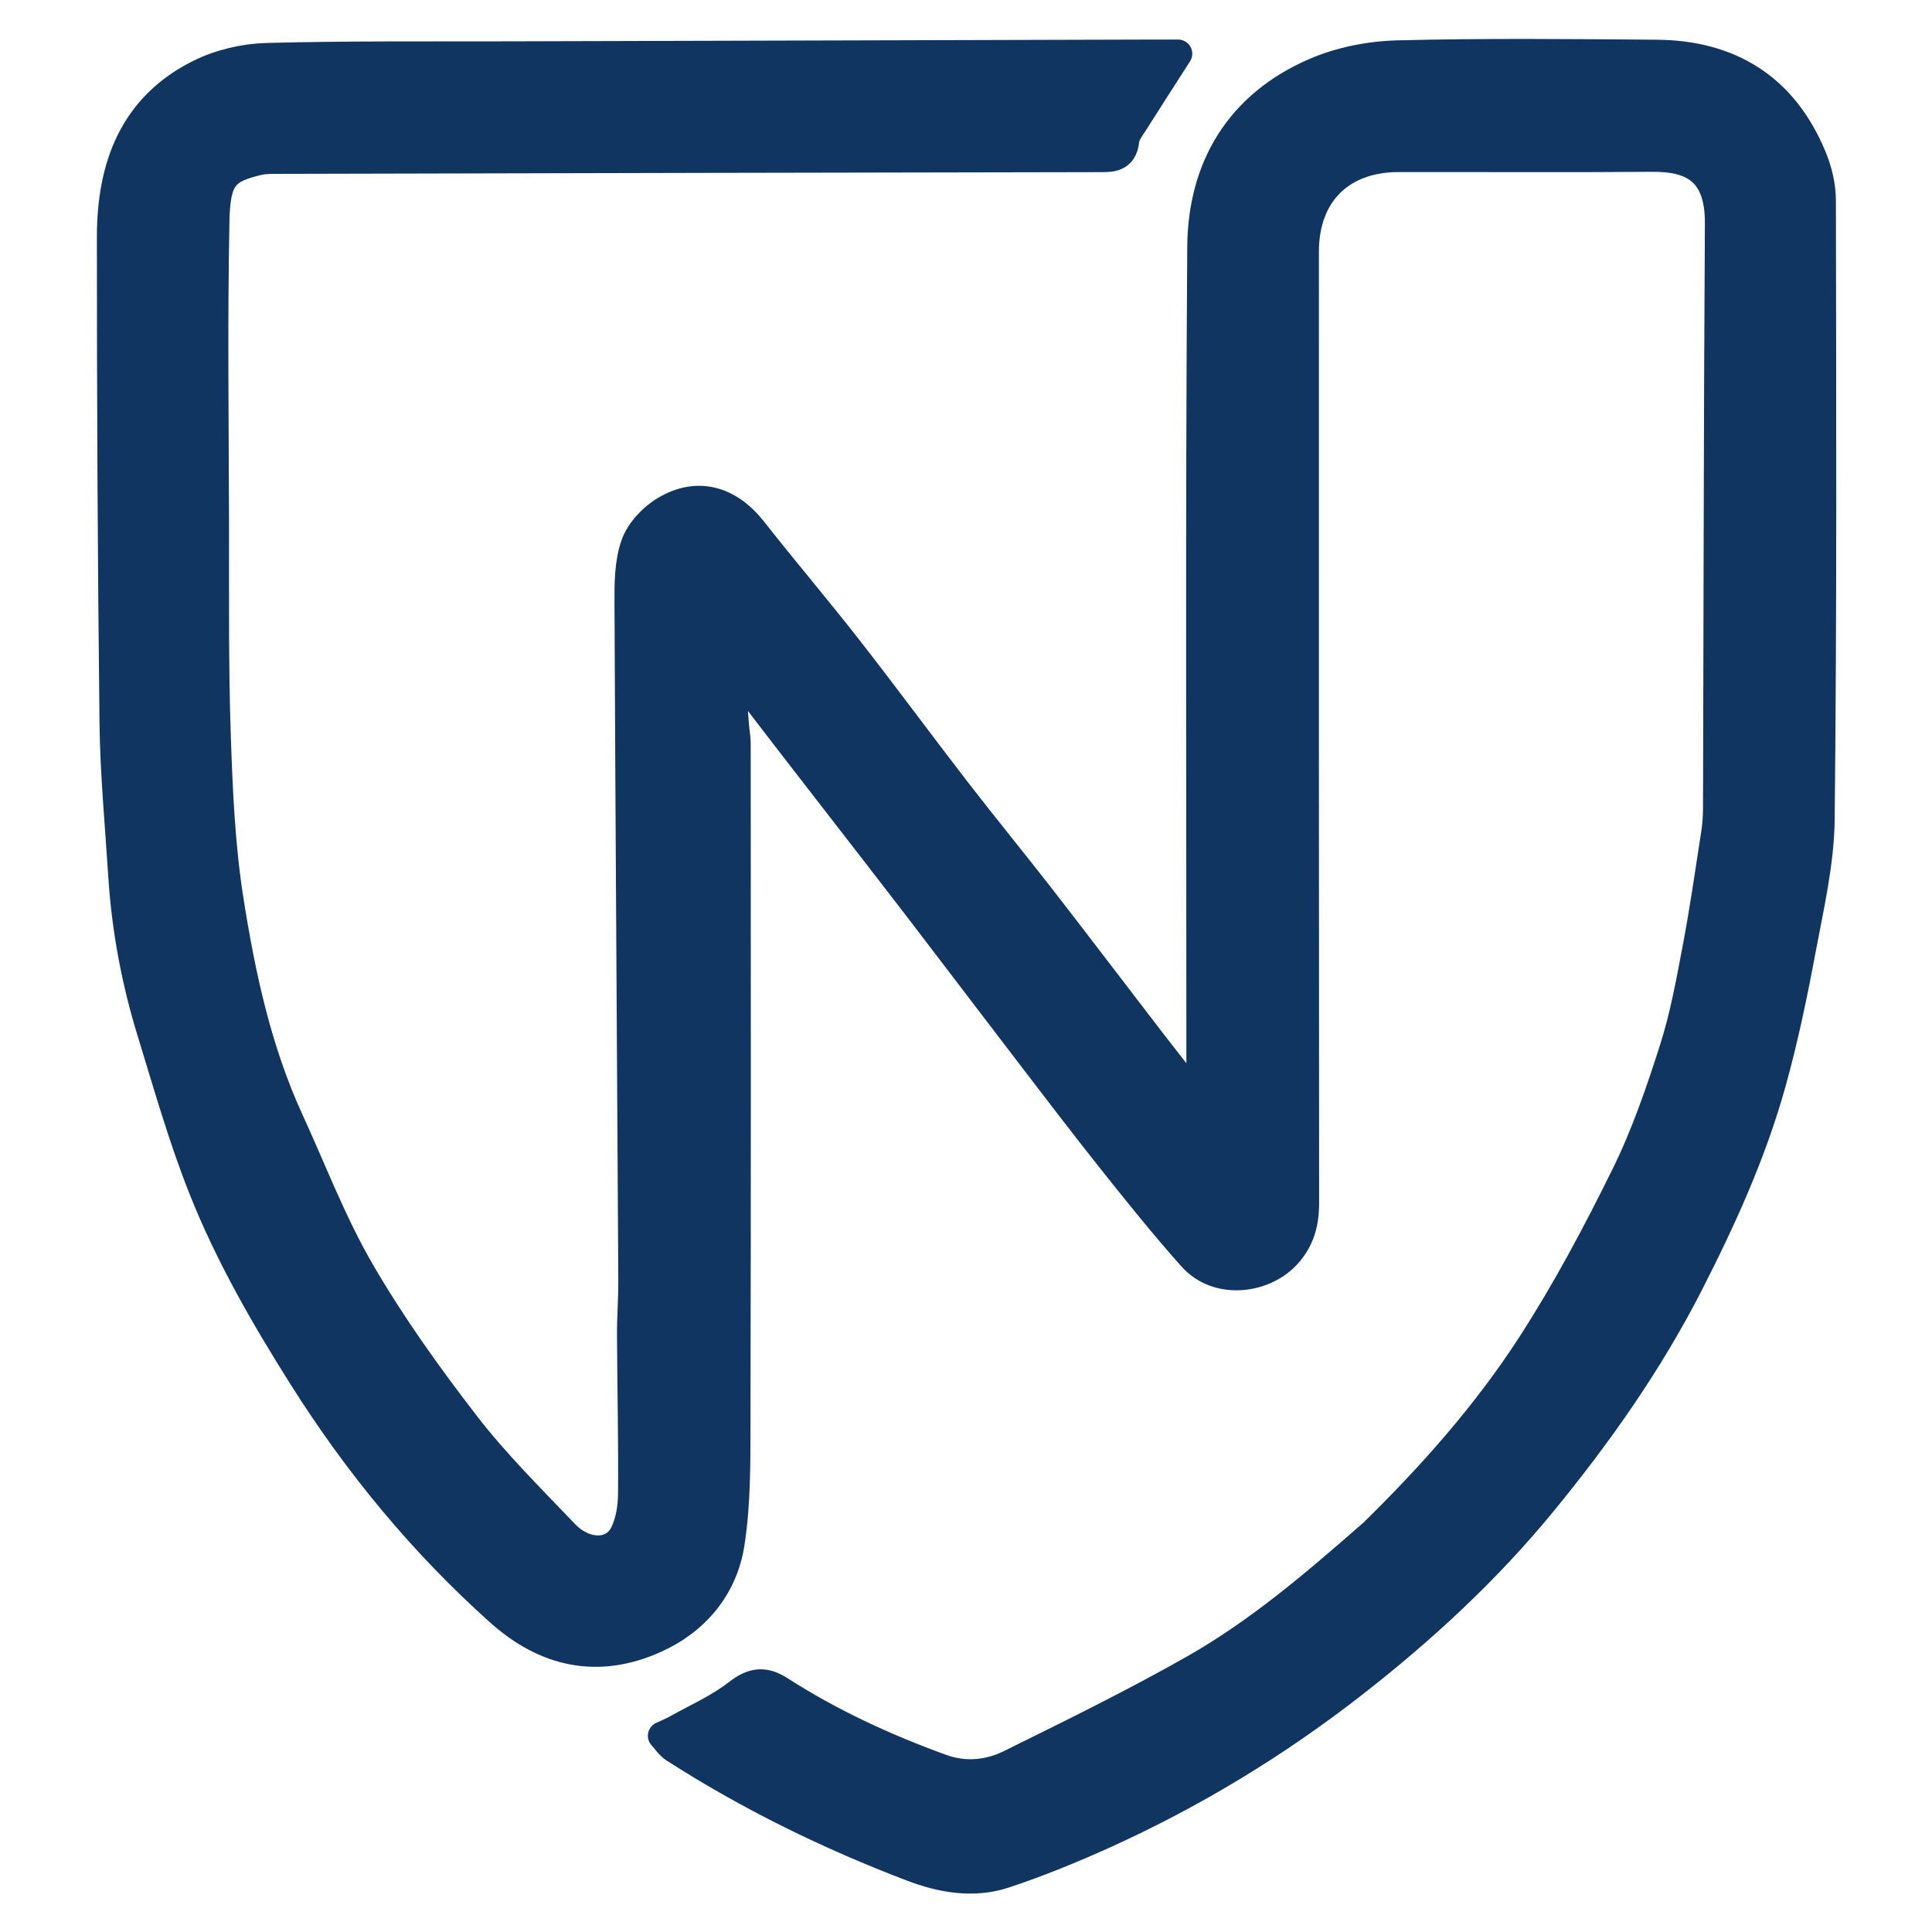
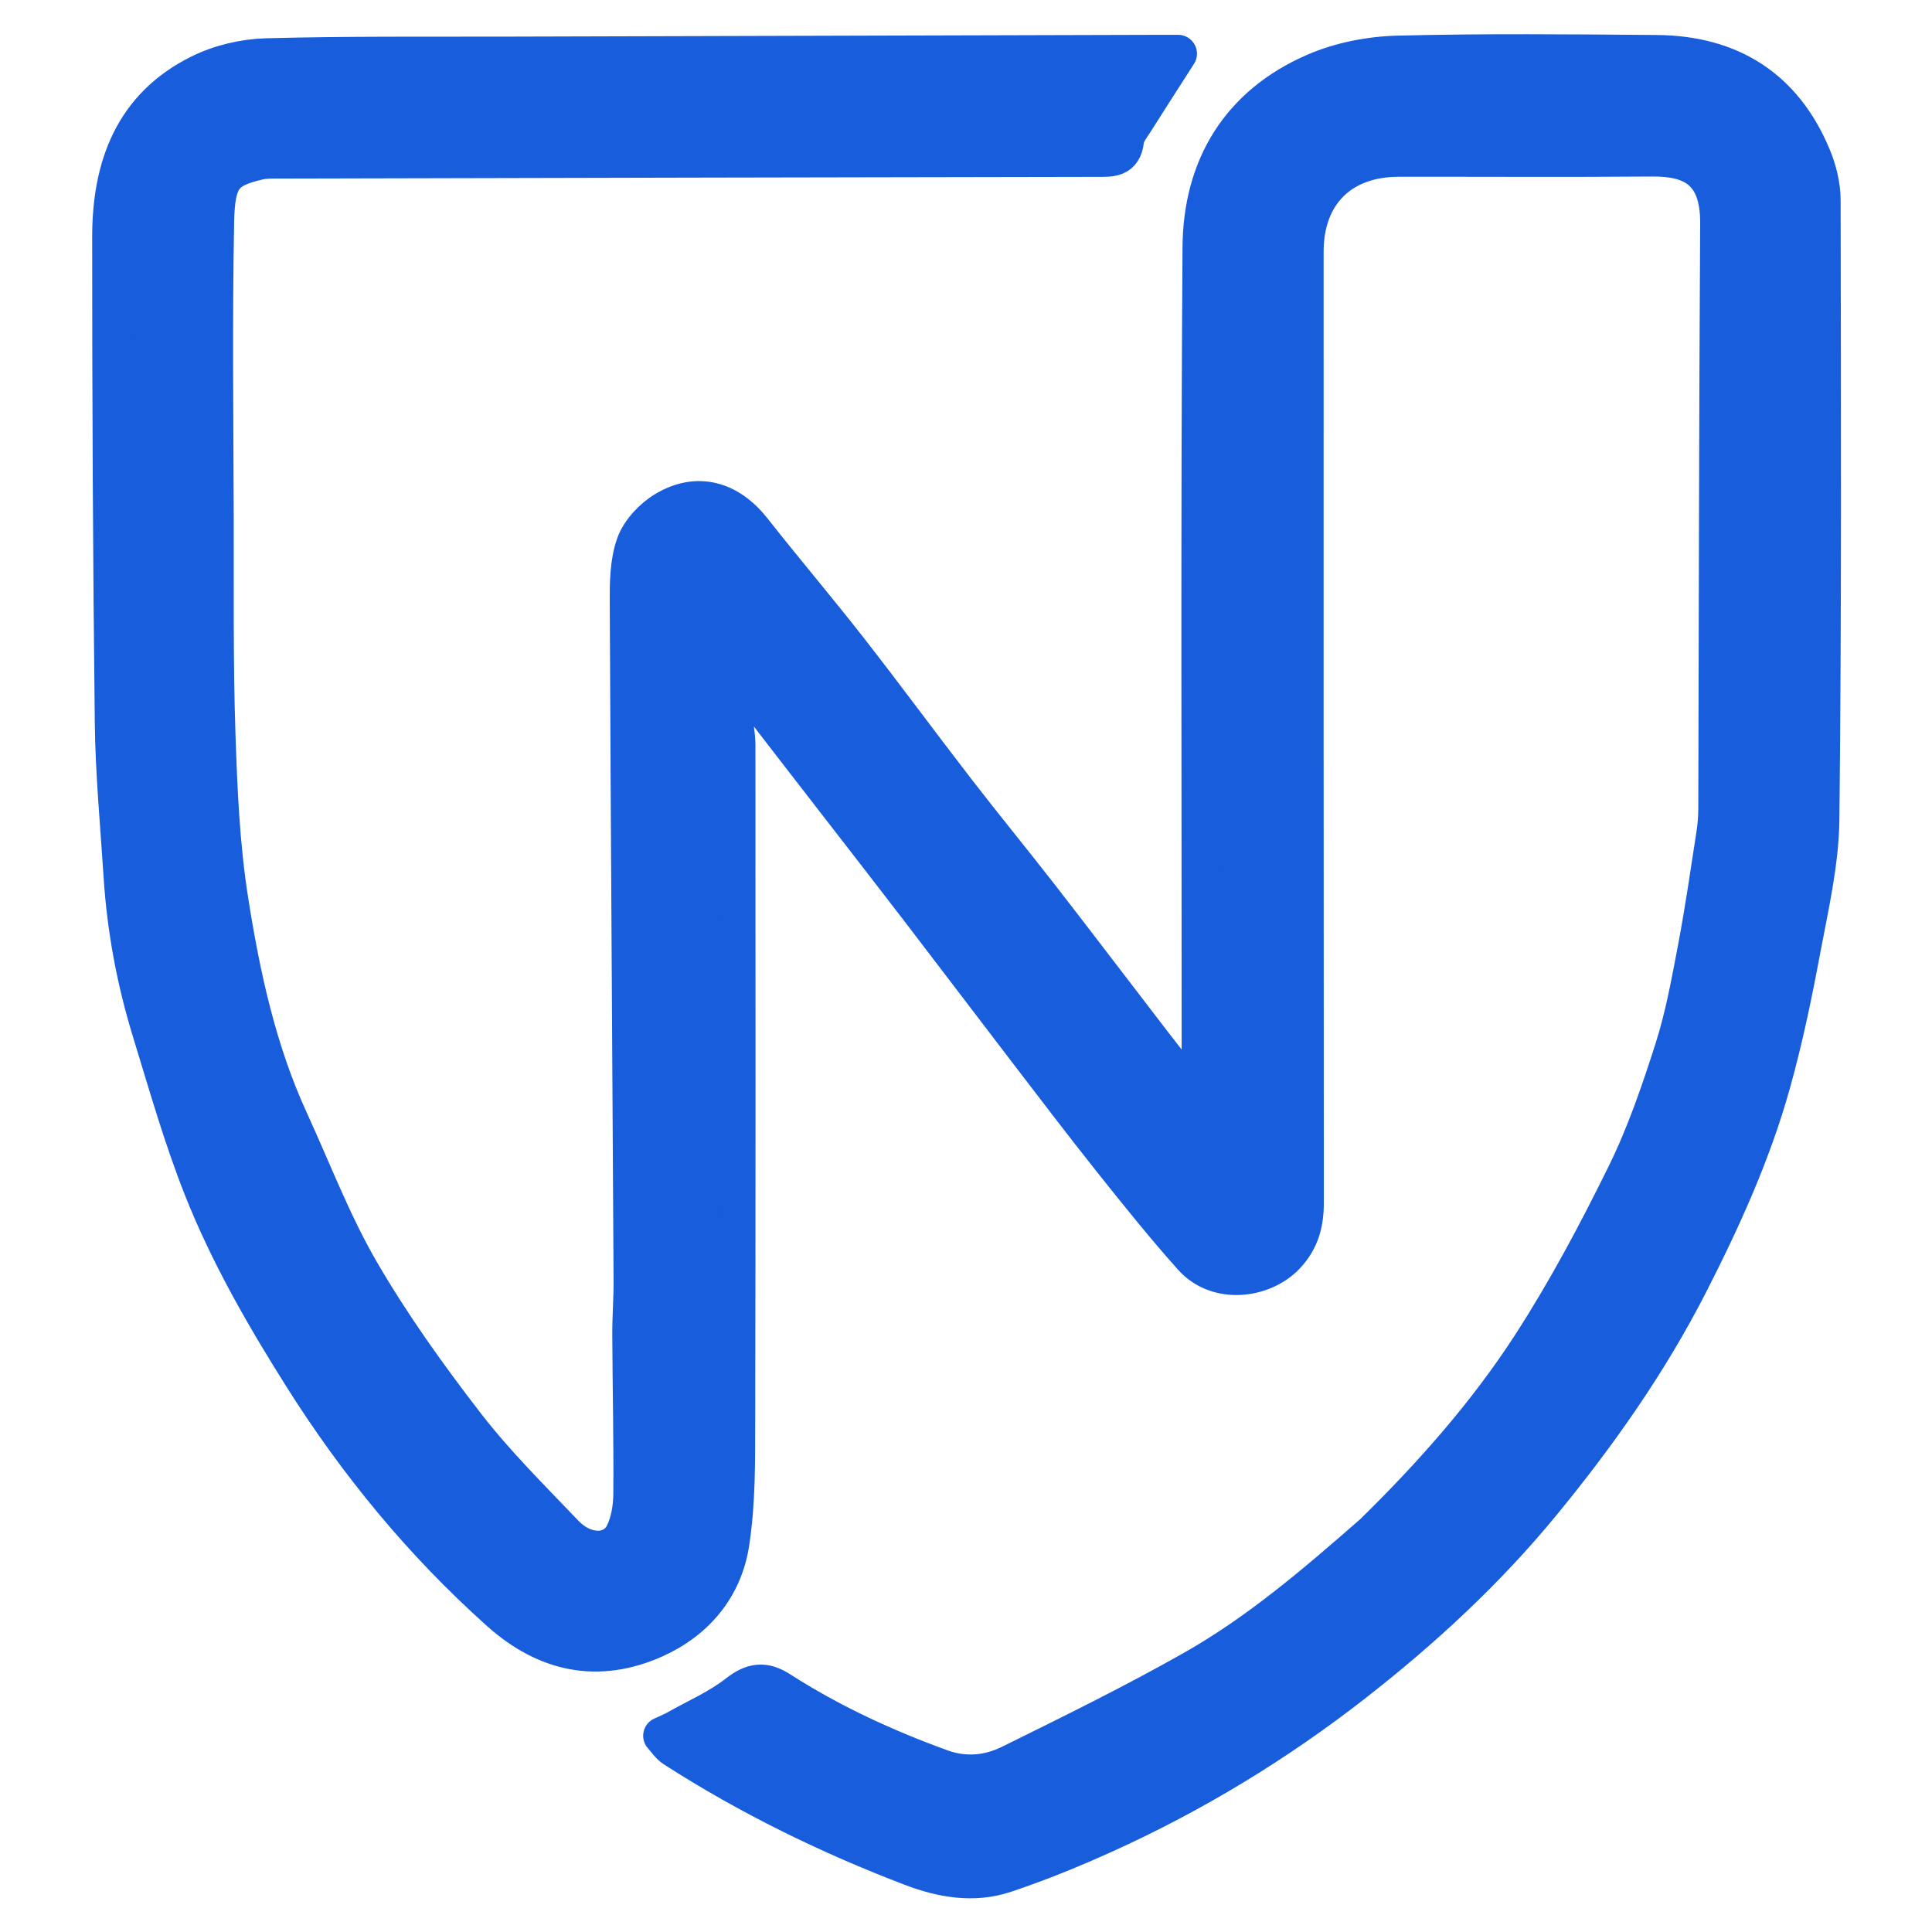
- <svg xmlns="http://www.w3.org/2000/svg" width="1024" height="1024" viewBox="0 0 1024 1024">
-   <g fill="none" fill-rule="evenodd">
-     <path d="M727.786 812.49c31.45-30.81 60.182-63.298 83.695-99.63 18.633-28.792 34.86-59.312 50.03-90.113 10.489-21.298 18.294-44.08 25.536-66.762 5.547-17.38 8.81-35.552 12.228-53.534 3.773-19.85 6.628-39.878 9.732-59.852.708-4.558 1.11-9.211 1.124-13.822.327-103.48.353-206.96.994-310.439.177-28.656-15.314-34.942-35.529-34.774-44.788.37-89.581.071-134.372.132-30.579.042-49.67 19.073-49.674 49.668-.027 168.043-.026 336.086.108 504.128.008 10.818-2.399 20-10.175 28.13-11.989 12.535-36.138 15.843-49.725.609-14.777-16.57-28.69-33.934-42.526-51.312-15.453-19.41-30.453-39.182-45.548-58.875-19.108-24.928-38.07-49.968-57.176-74.896-13.444-17.538-27.024-34.97-40.546-52.449-15.766-20.382-31.604-40.709-47.228-61.2-2.48-3.252-4-7.238-5.964-10.885l-5.128 3.533c.605 8.049 1.188 16.102 1.825 24.15.264 3.35.922 6.691.923 10.037.038 118.928.16 237.856-.114 356.782-.052 22.415.283 45.14-3.18 67.151-3.647 23.17-18.438 40.835-40.004 50.494-30.182 13.516-57.769 7.584-82.35-14.423-40.838-36.564-75.218-78.303-104.474-124.706-20.145-31.951-38.93-64.567-52.83-99.557-10.793-27.175-18.799-55.489-27.4-83.495-8.248-26.853-13.382-54.39-15.162-82.47-1.715-27.022-4.325-54.043-4.636-81.086-.99-85.84-1.406-171.69-1.384-257.536.014-37.007 11.577-69.083 47.124-86.62 10.65-5.253 23.415-8.267 35.31-8.586 42.91-1.152 85.863-.749 128.8-.873 113.976-.333 227.95-.634 341.924-.945 3.909-.011 7.818-.002 12.408-.002-8.117 12.669-15.552 24.15-22.836 35.726-2.052 3.261-4.855 6.67-5.247 10.238-1.082 9.847-7.541 9.306-14.658 9.317-144.563.228-289.128.561-433.69.908-3.689.007-7.499-.112-11.041.724-17.946 4.236-22.388 8.7-22.845 31.97-1.042 53.11-.353 106.255-.219 159.386.094 37.37-.335 74.765.908 112.1.983 29.506 2.236 59.242 6.823 88.332 6.281 39.841 14.791 79.464 31.8 116.549 12.314 26.847 22.89 54.722 37.663 80.152 16.474 28.36 35.741 55.304 55.822 81.297 15.863 20.532 34.501 38.976 52.478 57.8 10.614 11.113 25.66 11.112 31.229.113 3.175-6.273 4.4-14.12 4.462-21.277.24-28.092-.415-56.191-.548-84.288-.044-9.561.743-19.126.69-28.687-.67-119.718-1.5-239.436-2.024-359.156-.046-10.356-.017-21.348 3.315-30.876 2.528-7.232 9.285-14.427 16.056-18.452 17.197-10.222 33.866-5.32 46.469 10.713 16.666 21.197 34.154 41.75 50.752 63 19.356 24.783 37.985 50.133 57.205 75.022 14.791 19.153 30.161 37.858 45.001 56.973 19.628 25.28 38.964 50.786 58.48 76.154 7.855 10.213 15.853 20.317 25.038 32.074.33-5.186.802-9.155.803-13.127.047-146.727-.577-293.46.457-440.181.298-42.321 20.17-75.558 60.272-92.85 13.497-5.82 29.118-8.856 43.868-9.23 45.688-1.158 91.427-.71 137.14-.335 39.033.322 67.291 17.99 82.493 54.455 2.99 7.174 5.013 15.352 5.026 23.071.189 109.347.539 218.7-.646 328.034-.253 23.324-5.787 46.709-10.105 69.838-4.406 23.59-9.33 47.176-15.784 70.273-10.344 37.028-26.207 71.947-43.684 106.154-21.413 41.907-48.346 80.114-78.096 116.343-29.44 35.853-63.393 67.178-99.94 95.675-40.794 31.81-84.748 58.52-131.861 79.85-17.225 7.798-34.828 14.971-52.749 20.961-16.644 5.563-33.545 2.58-49.638-3.567-43.992-16.807-86.131-37.402-125.786-62.897-2.528-1.624-4.271-4.466-6.38-6.741 2.574-1.21 5.233-2.269 7.707-3.658 10.84-6.084 22.482-11.169 32.166-18.749 8.067-6.313 14.21-7.173 22.626-1.776 26.808 17.196 55.542 30.477 85.474 41.325 12.783 4.635 25.297 3.254 36.728-2.392 32.756-16.18 65.62-32.295 97.368-50.328 34.467-19.579 64.563-45.435 94.823-71.93" stroke="#0f3560" stroke-width="15" fill="#0f3560" fill-rule="nonzero" stroke-linecap="round" stroke-linejoin="round" />
-     <path d="M51.2 0C22.923 0 0 32.747 0 73.143v877.714C0 991.253 22.923 1024 51.2 1024h921.6c28.277 0 51.2-32.747 51.2-73.143V73.143C1024 32.747 1001.077 0 972.8 0z" />
+ <svg xmlns="http://www.w3.org/2000/svg" width="1024px" height="1024px" viewBox="0 0 1024 1024" version="1.1">
+   <g id="nodeauth" stroke="none" stroke-width="1" fill="none" fill-rule="evenodd">
+     <g id="nodeauth-浏览器插件logo">
+       <path d="M727.786,812.49 C759.235,781.68 787.968,749.192 811.481,712.86 C830.114,684.068 846.341,653.548 861.51,622.747 C872,601.449 879.805,578.667 887.047,555.985 C892.594,538.605 895.857,520.433 899.275,502.451 C903.048,482.6 905.903,462.573 909.007,442.599 C909.715,438.041 910.117,433.388 910.131,428.777 C910.458,325.297 910.484,221.816 911.125,118.338 C911.302,89.682 895.811,83.396 875.596,83.564 C830.808,83.934 786.015,83.635 741.224,83.696 C710.645,83.738 691.554,102.769 691.55,133.364 C691.523,301.407 691.524,469.45 691.658,637.492 C691.666,648.31 689.259,657.492 681.483,665.622 C669.494,678.157 645.345,681.465 631.758,666.231 C616.981,649.661 603.068,632.297 589.232,614.919 C573.779,595.509 558.779,575.737 543.684,556.044 C524.576,531.116 505.615,506.076 486.508,481.148 C473.064,463.61 459.484,446.177 445.962,428.699 C430.196,408.317 414.358,387.99 398.734,367.499 C396.254,364.247 394.733,360.261 392.77,356.614 L387.642,360.147 C388.247,368.196 388.83,376.249 389.467,384.296 C389.731,387.647 390.389,390.988 390.39,394.334 C390.428,513.262 390.55,632.19 390.276,751.116 C390.224,773.531 390.559,796.256 387.095,818.267 C383.449,841.436 368.658,859.102 347.092,868.761 C316.91,882.277 289.323,876.345 264.742,854.338 C223.904,817.774 189.524,776.035 160.268,729.632 C140.123,697.681 121.337,665.065 107.439,630.075 C96.645,602.9 88.639,574.586 80.037,546.58 C71.79,519.727 66.656,492.191 64.876,464.11 C63.161,437.088 60.551,410.067 60.24,383.024 C59.25,297.184 58.834,211.333 58.857,125.488 C58.87,88.481 70.433,56.405 105.98,38.868 C116.63,33.615 129.395,30.601 141.289,30.282 C184.2,29.13 227.153,29.533 270.089,29.409 C384.066,29.076 498.039,28.775 612.014,28.464 C615.923,28.453 619.832,28.462 624.422,28.462 C616.305,41.131 608.87,52.612 601.586,64.188 C599.534,67.449 596.731,70.858 596.339,74.426 C595.257,84.273 588.798,83.732 581.681,83.743 C437.118,83.971 292.553,84.304 147.991,84.651 C144.302,84.658 140.492,84.539 136.95,85.375 C119.004,89.611 114.562,94.076 114.105,117.345 C113.063,170.455 113.752,223.6 113.886,276.731 C113.98,314.1 113.551,351.496 114.794,388.831 C115.777,418.337 117.03,448.073 121.617,477.163 C127.898,517.004 136.408,556.627 153.417,593.712 C165.731,620.559 176.307,648.434 191.08,673.864 C207.554,702.224 226.821,729.168 246.902,755.161 C262.765,775.693 281.403,794.137 299.38,812.961 C309.994,824.074 325.041,824.073 330.609,813.074 C333.784,806.801 335.008,798.954 335.071,791.797 C335.312,763.705 334.656,735.606 334.523,707.509 C334.479,697.948 335.266,688.383 335.212,678.822 C334.542,559.104 333.714,439.386 333.189,319.666 C333.143,309.31 333.172,298.318 336.504,288.79 C339.032,281.558 345.789,274.363 352.56,270.338 C369.757,260.116 386.426,265.018 399.029,281.051 C415.695,302.248 433.183,322.8 449.781,344.051 C469.137,368.834 487.766,394.184 506.986,419.073 C521.777,438.226 537.147,456.931 551.987,476.046 C571.615,501.326 590.951,526.832 610.467,552.2 C618.322,562.413 626.32,572.517 635.505,584.274 C635.835,579.088 636.307,575.119 636.308,571.147 C636.355,424.42 635.731,277.687 636.765,130.966 C637.063,88.645 656.935,55.408 697.037,38.117 C710.534,32.297 726.155,29.26 740.905,28.886 C786.593,27.728 832.332,28.176 878.045,28.551 C917.078,28.873 945.336,46.541 960.538,83.006 C963.528,90.18 965.551,98.358 965.564,106.077 C965.753,215.424 966.103,324.776 964.918,434.111 C964.665,457.435 959.131,480.82 954.813,503.949 C950.407,527.54 945.482,551.125 939.029,574.222 C928.685,611.25 912.822,646.169 895.345,680.376 C873.932,722.283 846.999,760.49 817.249,796.719 C787.809,832.572 753.856,863.897 717.31,892.394 C676.515,924.204 632.561,950.914 585.448,972.244 C568.223,980.042 550.62,987.215 532.699,993.205 C516.055,998.768 499.154,995.786 483.061,989.638 C439.069,972.831 396.93,952.236 357.275,926.741 C354.747,925.117 353.004,922.275 350.895,920 C353.469,918.79 356.128,917.731 358.602,916.342 C369.441,910.258 381.084,905.173 390.768,897.593 C398.835,891.28 404.979,890.42 413.394,895.817 C440.202,913.013 468.936,926.294 498.868,937.142 C511.651,941.777 524.165,940.396 535.596,934.75 C568.352,918.57 601.217,902.455 632.964,884.422 C667.431,864.843 697.527,838.987 727.787,812.492" id="路径" stroke="#175DDC" stroke-width="20" fill="#175DDC" fill-rule="nonzero" stroke-linecap="round" stroke-linejoin="round" />
+       <path d="M51.2,0 C22.923,0 0,32.747 0,73.143 L0,950.857 C0,991.253 22.923,1024 51.2,1024 L972.8,1024 C1001.077,1024 1024,991.253 1024,950.857 L1024,73.143 C1024,32.747 1001.077,0 972.8,0 L51.2,0 Z" id="路径备份-20" />
+     </g>
  </g>
</svg>
